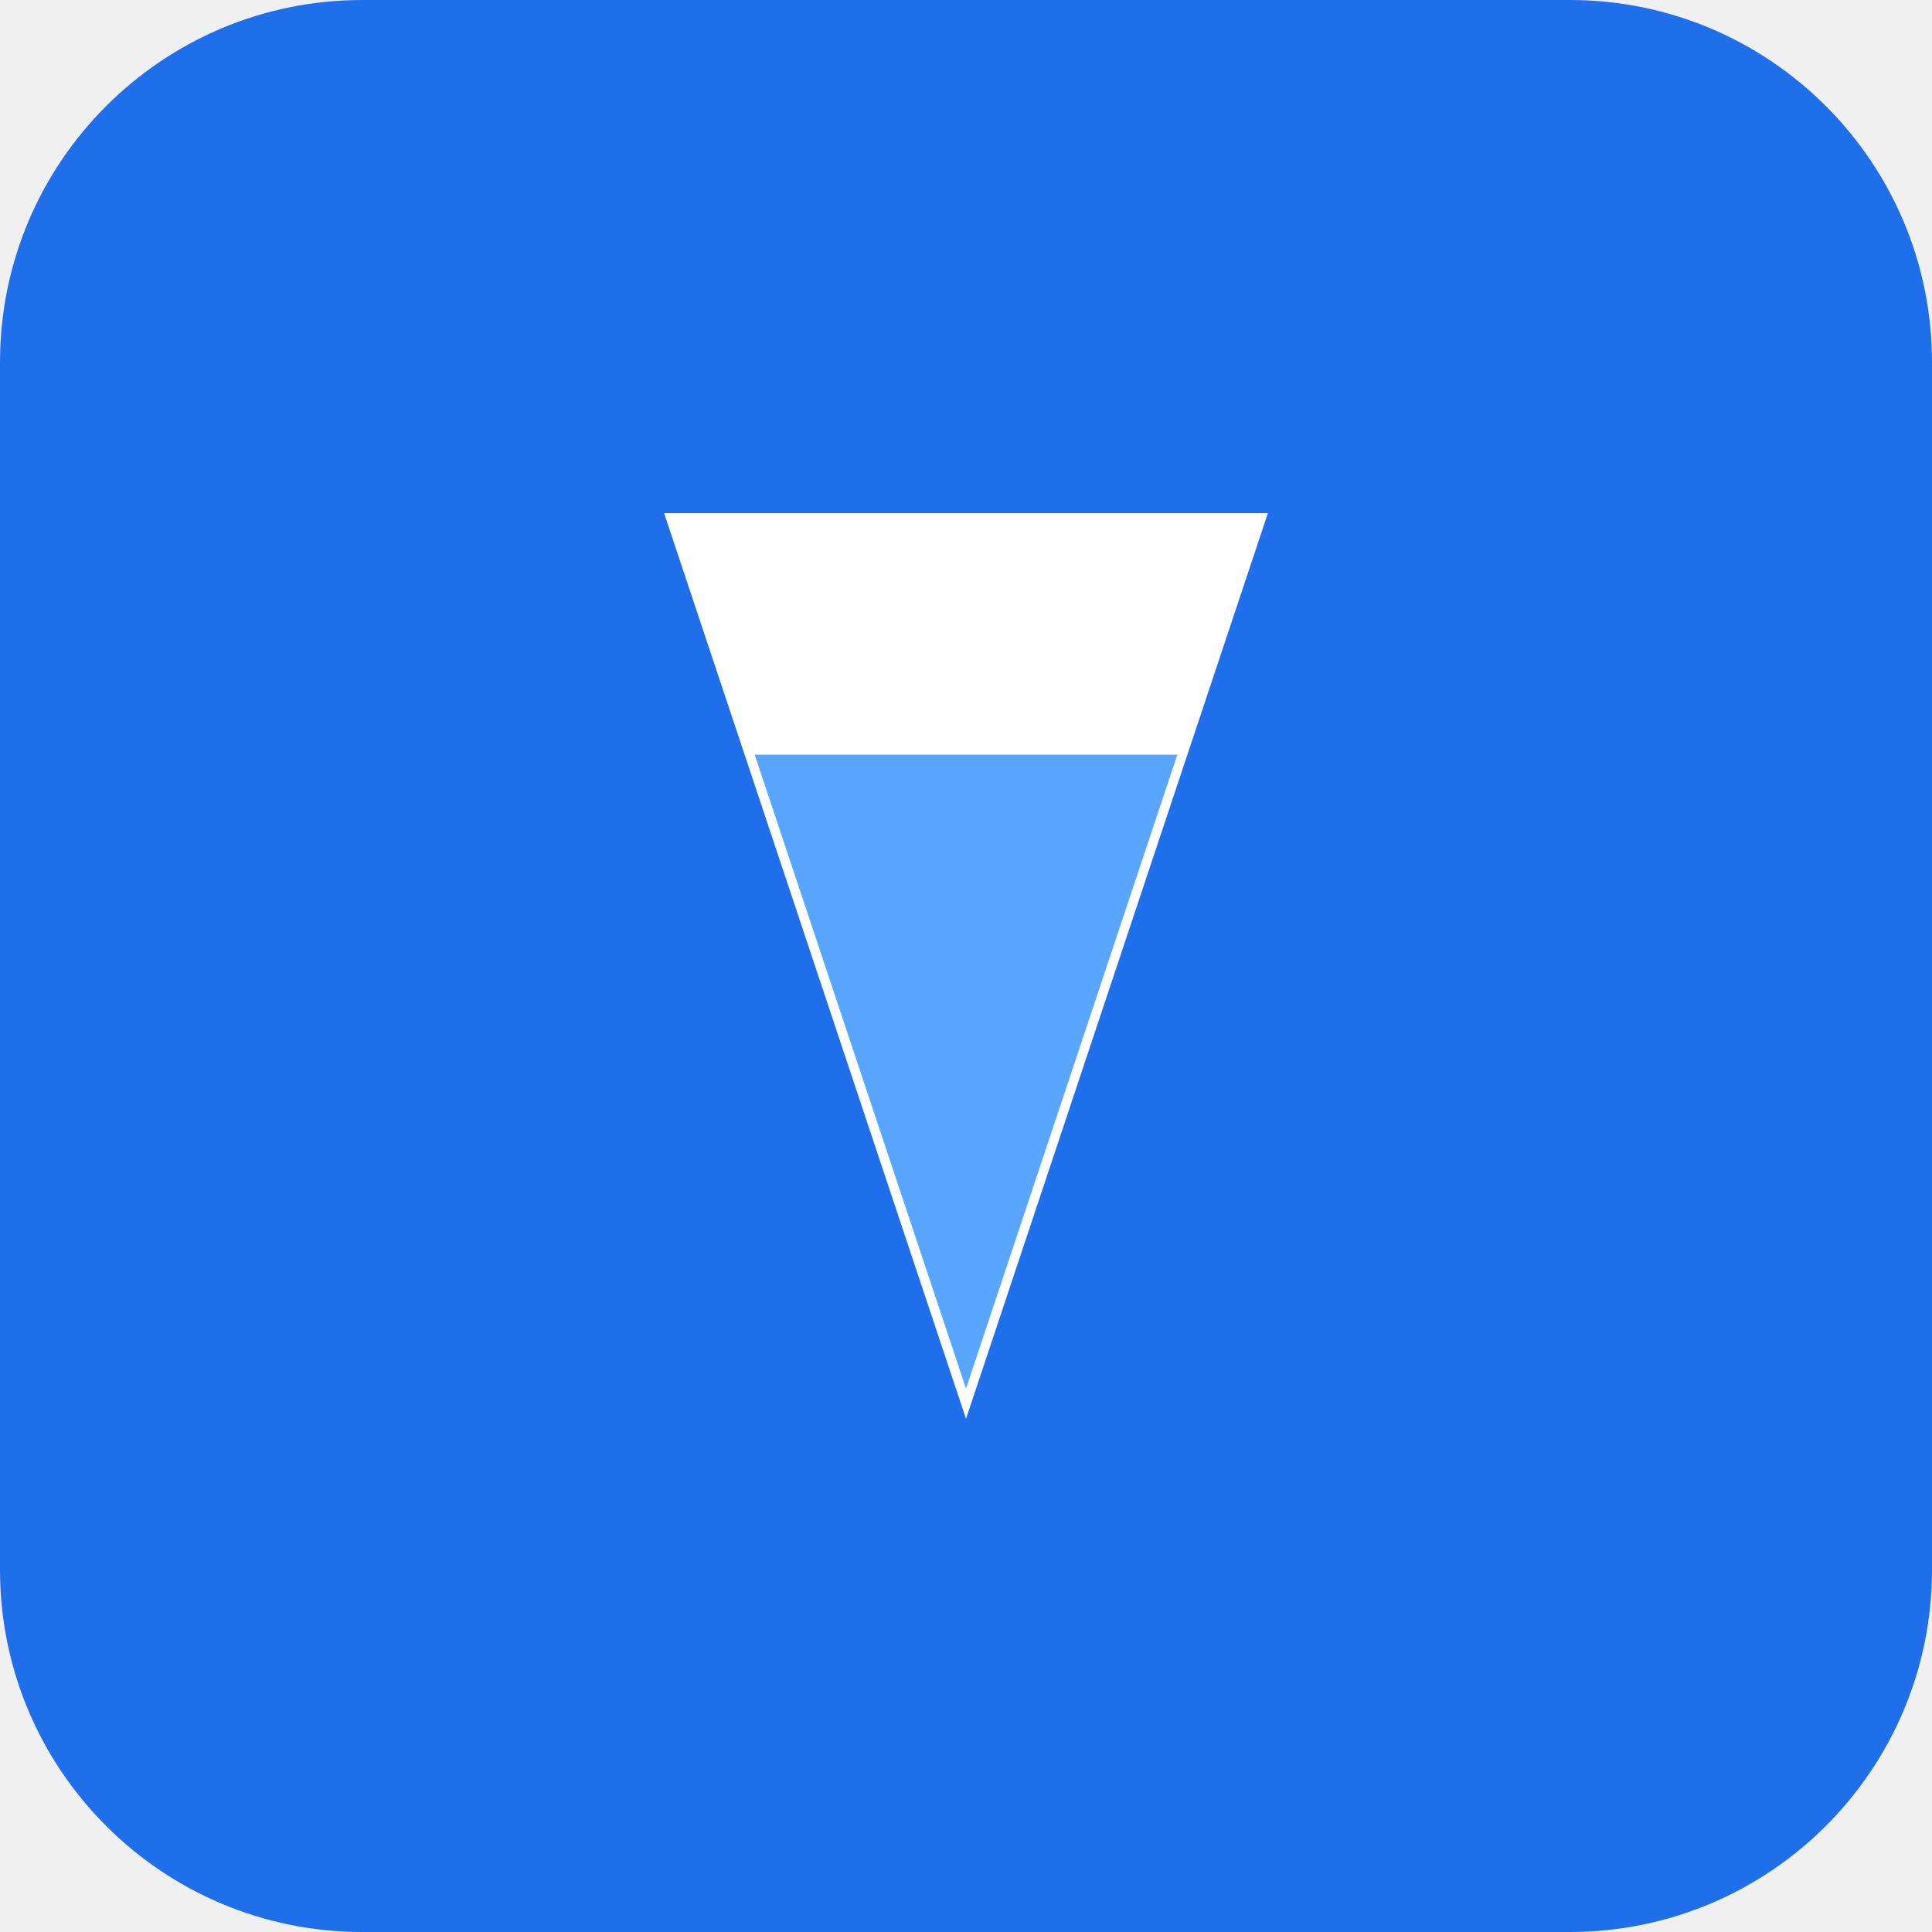
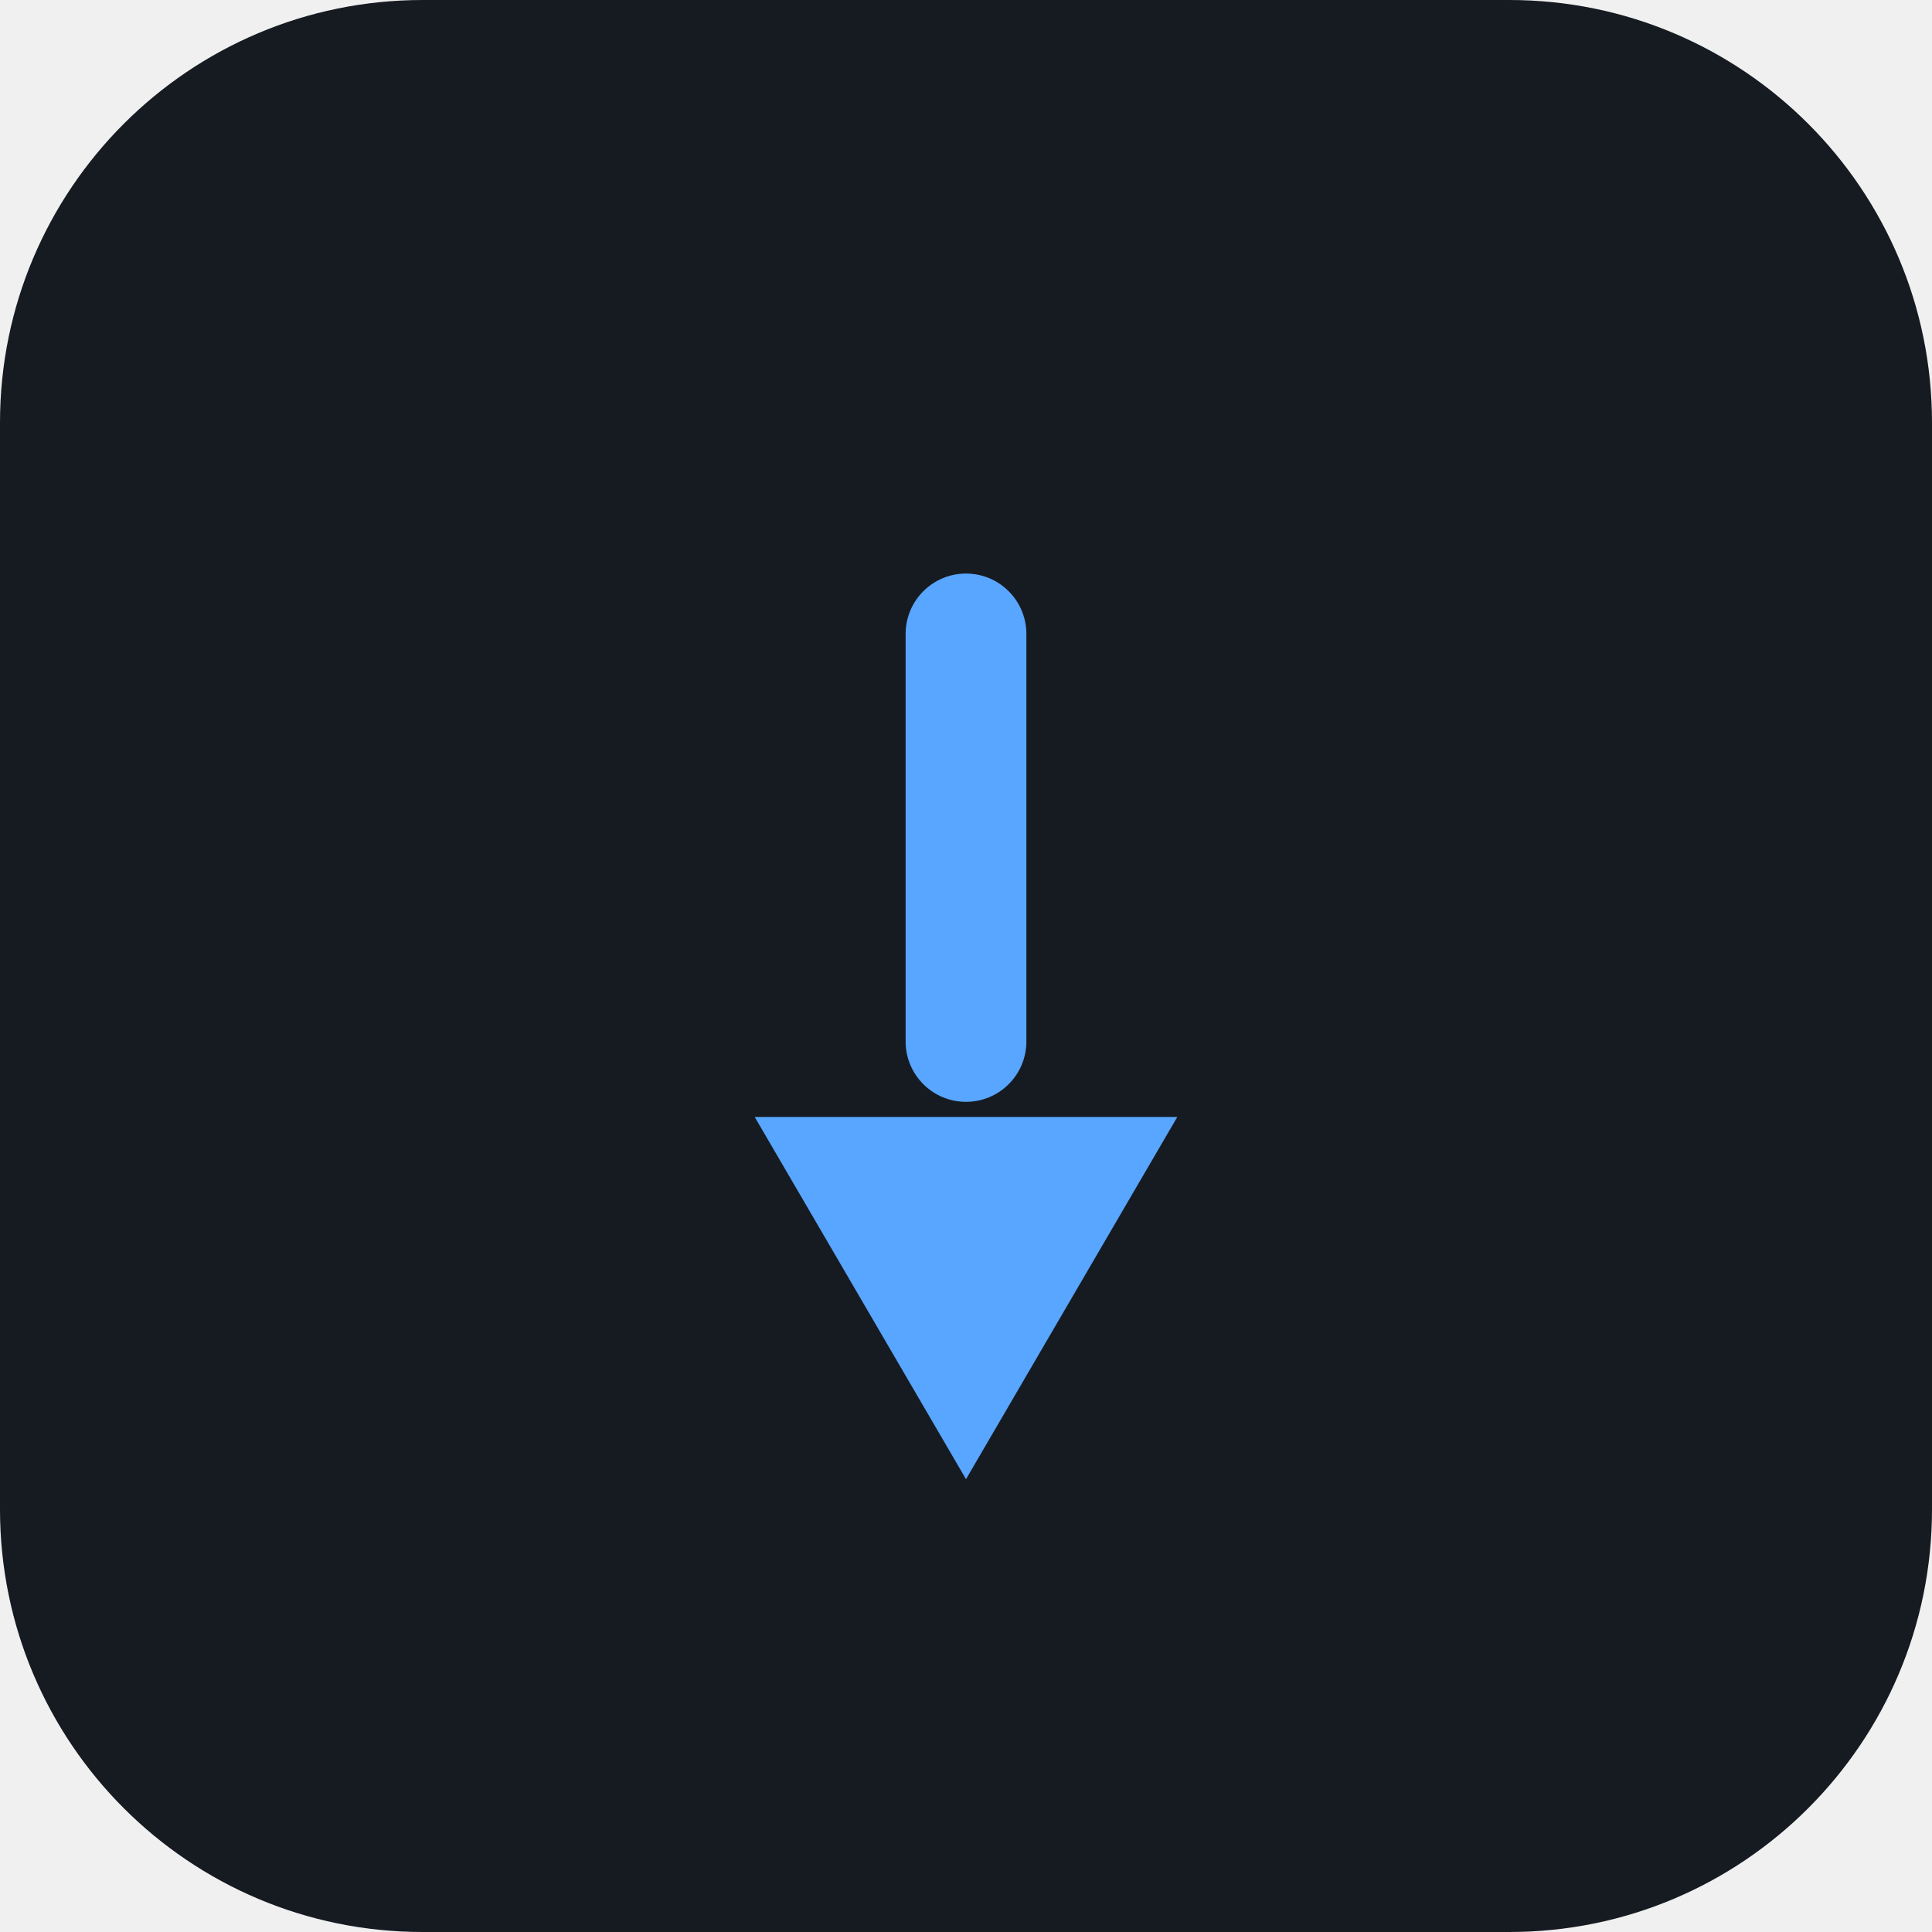
<svg xmlns="http://www.w3.org/2000/svg" width="256" height="256" viewBox="0 0 256 256">
-   <rect width="256" height="256" rx="48" fill="#1f6feb" />
-   <path d="M88 68h80l-40 120z" fill="#ffffff" />
-   <path d="M100 100h56l-28 84z" fill="#58a6ff" />
+   <rect x="0" y="0" width="256" height="256" rx="56" fill="#161b22" />
+   <rect x="120" y="76" width="16" height="70" rx="8" fill="#58a6ff" />
+   <path d="M100 148 L128 196 L156 148 Z" fill="#58a6ff" />
</svg>
